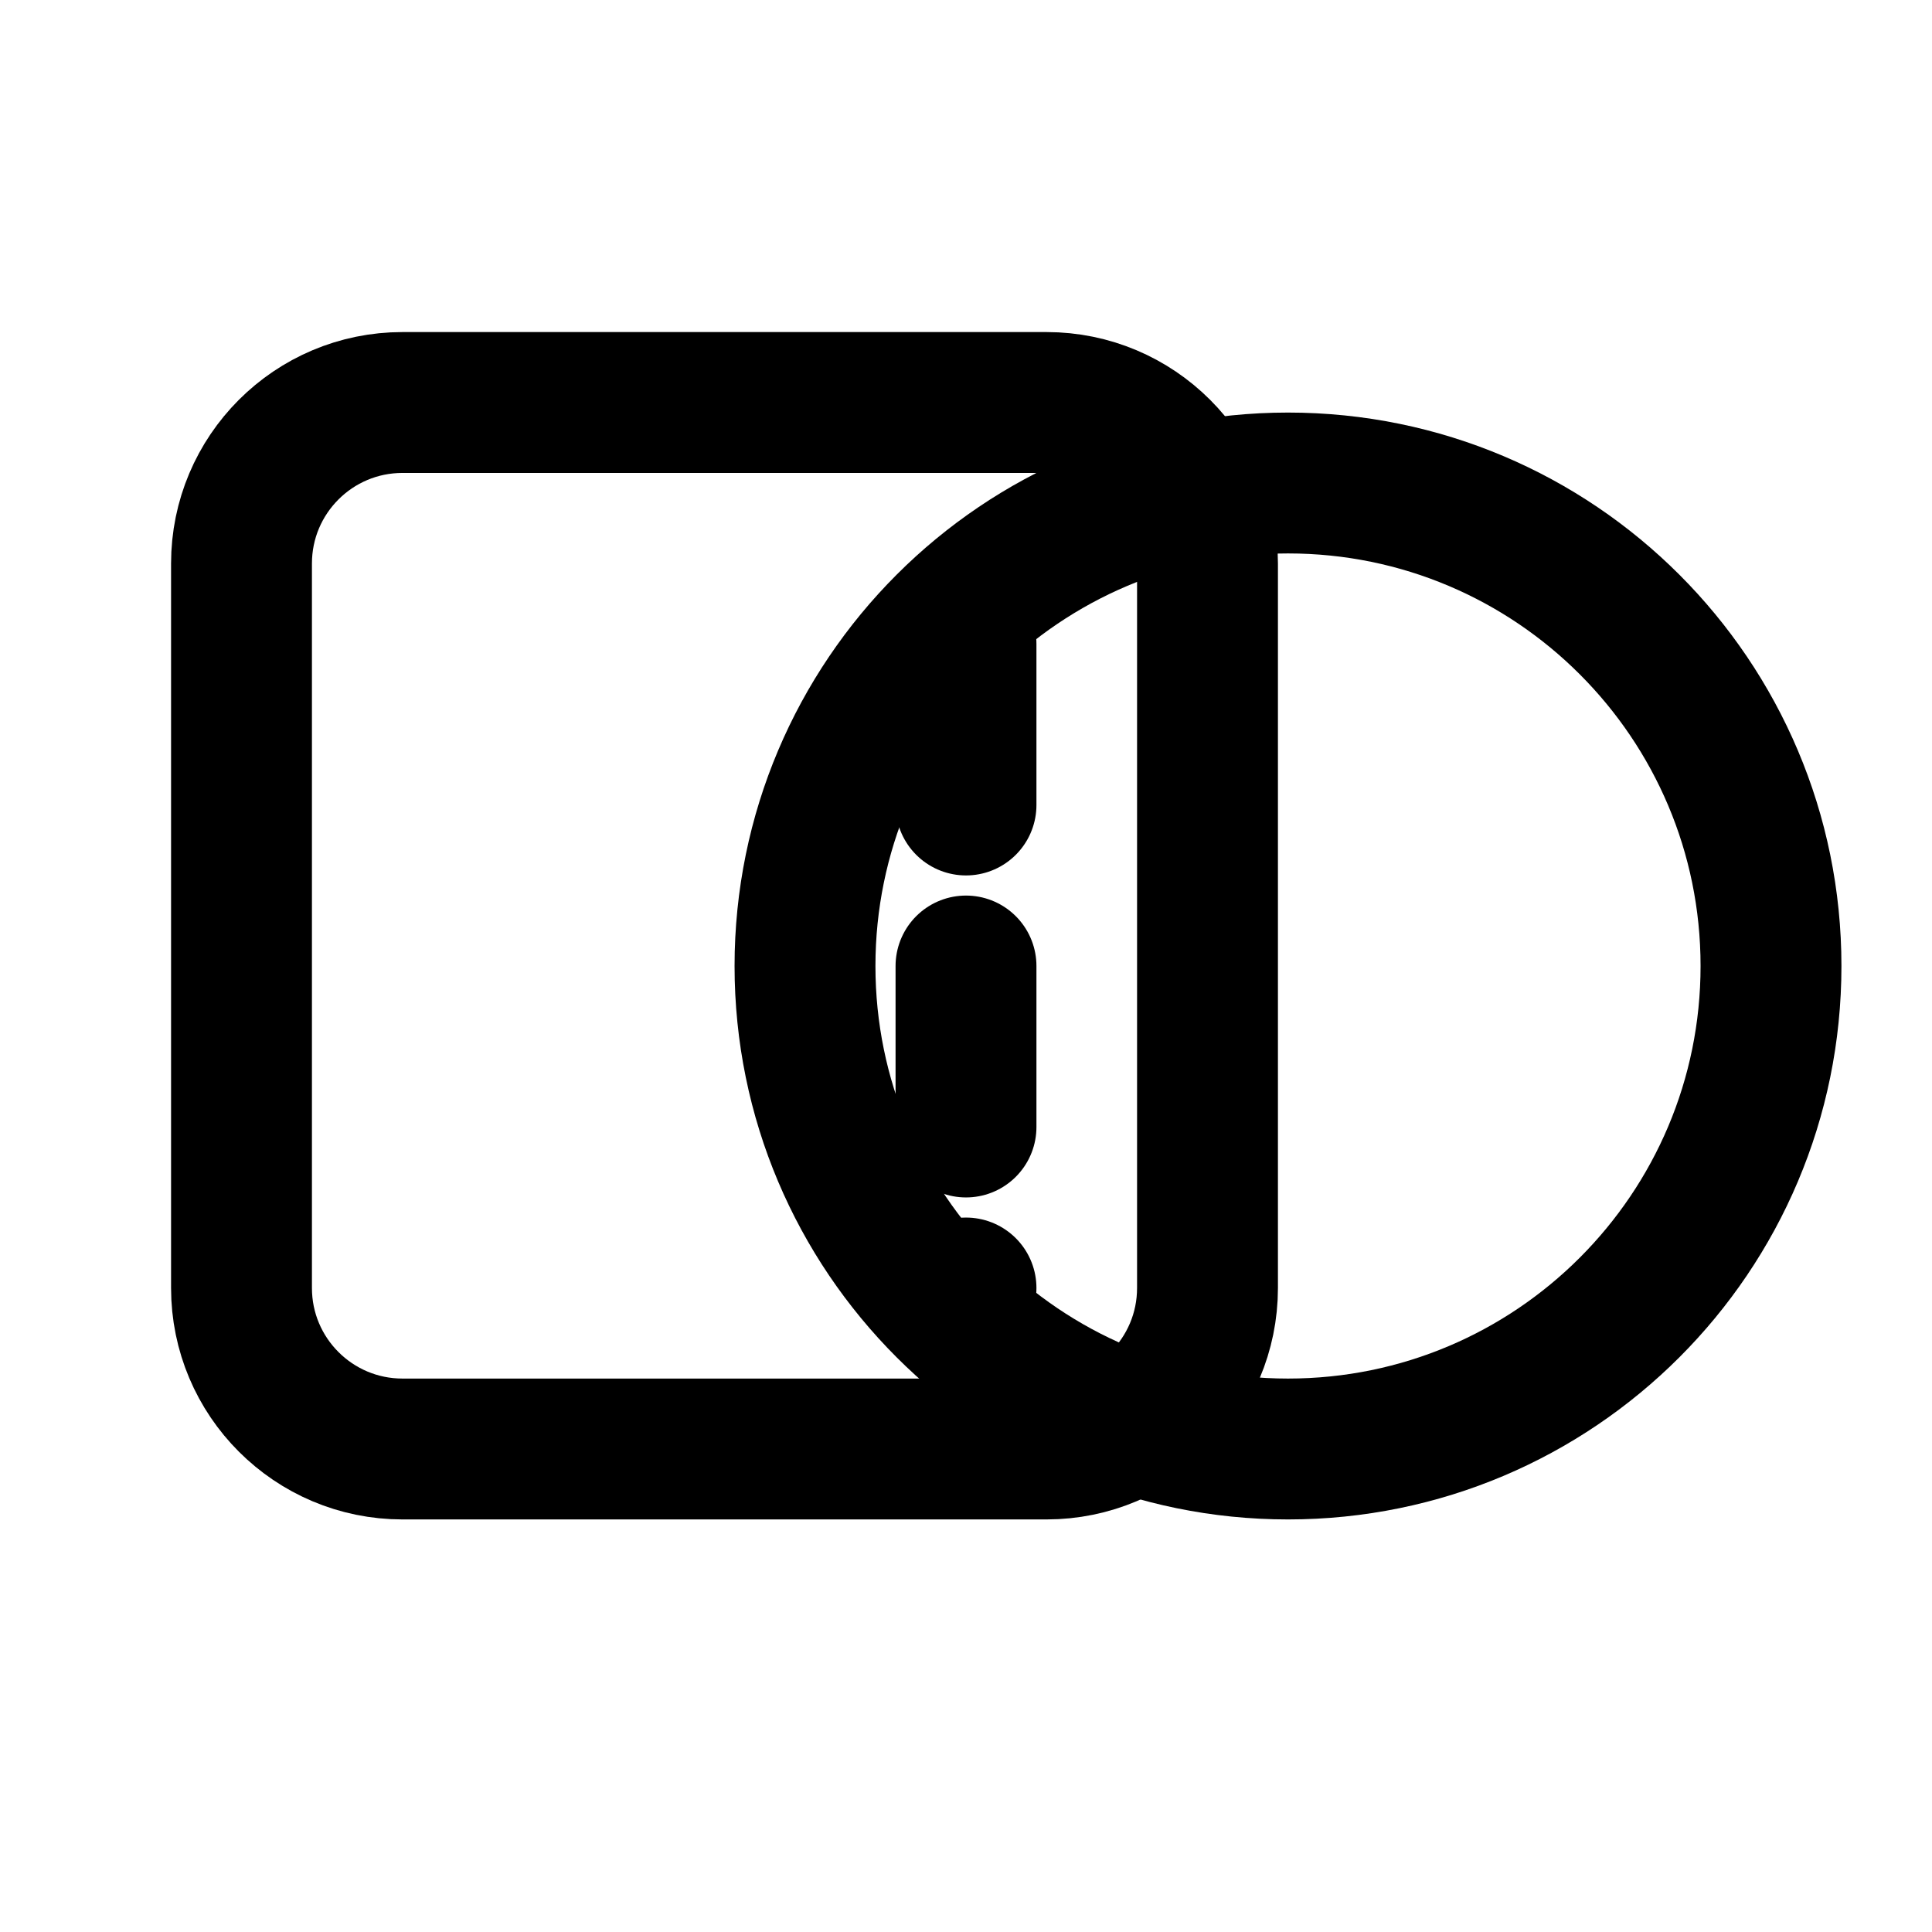
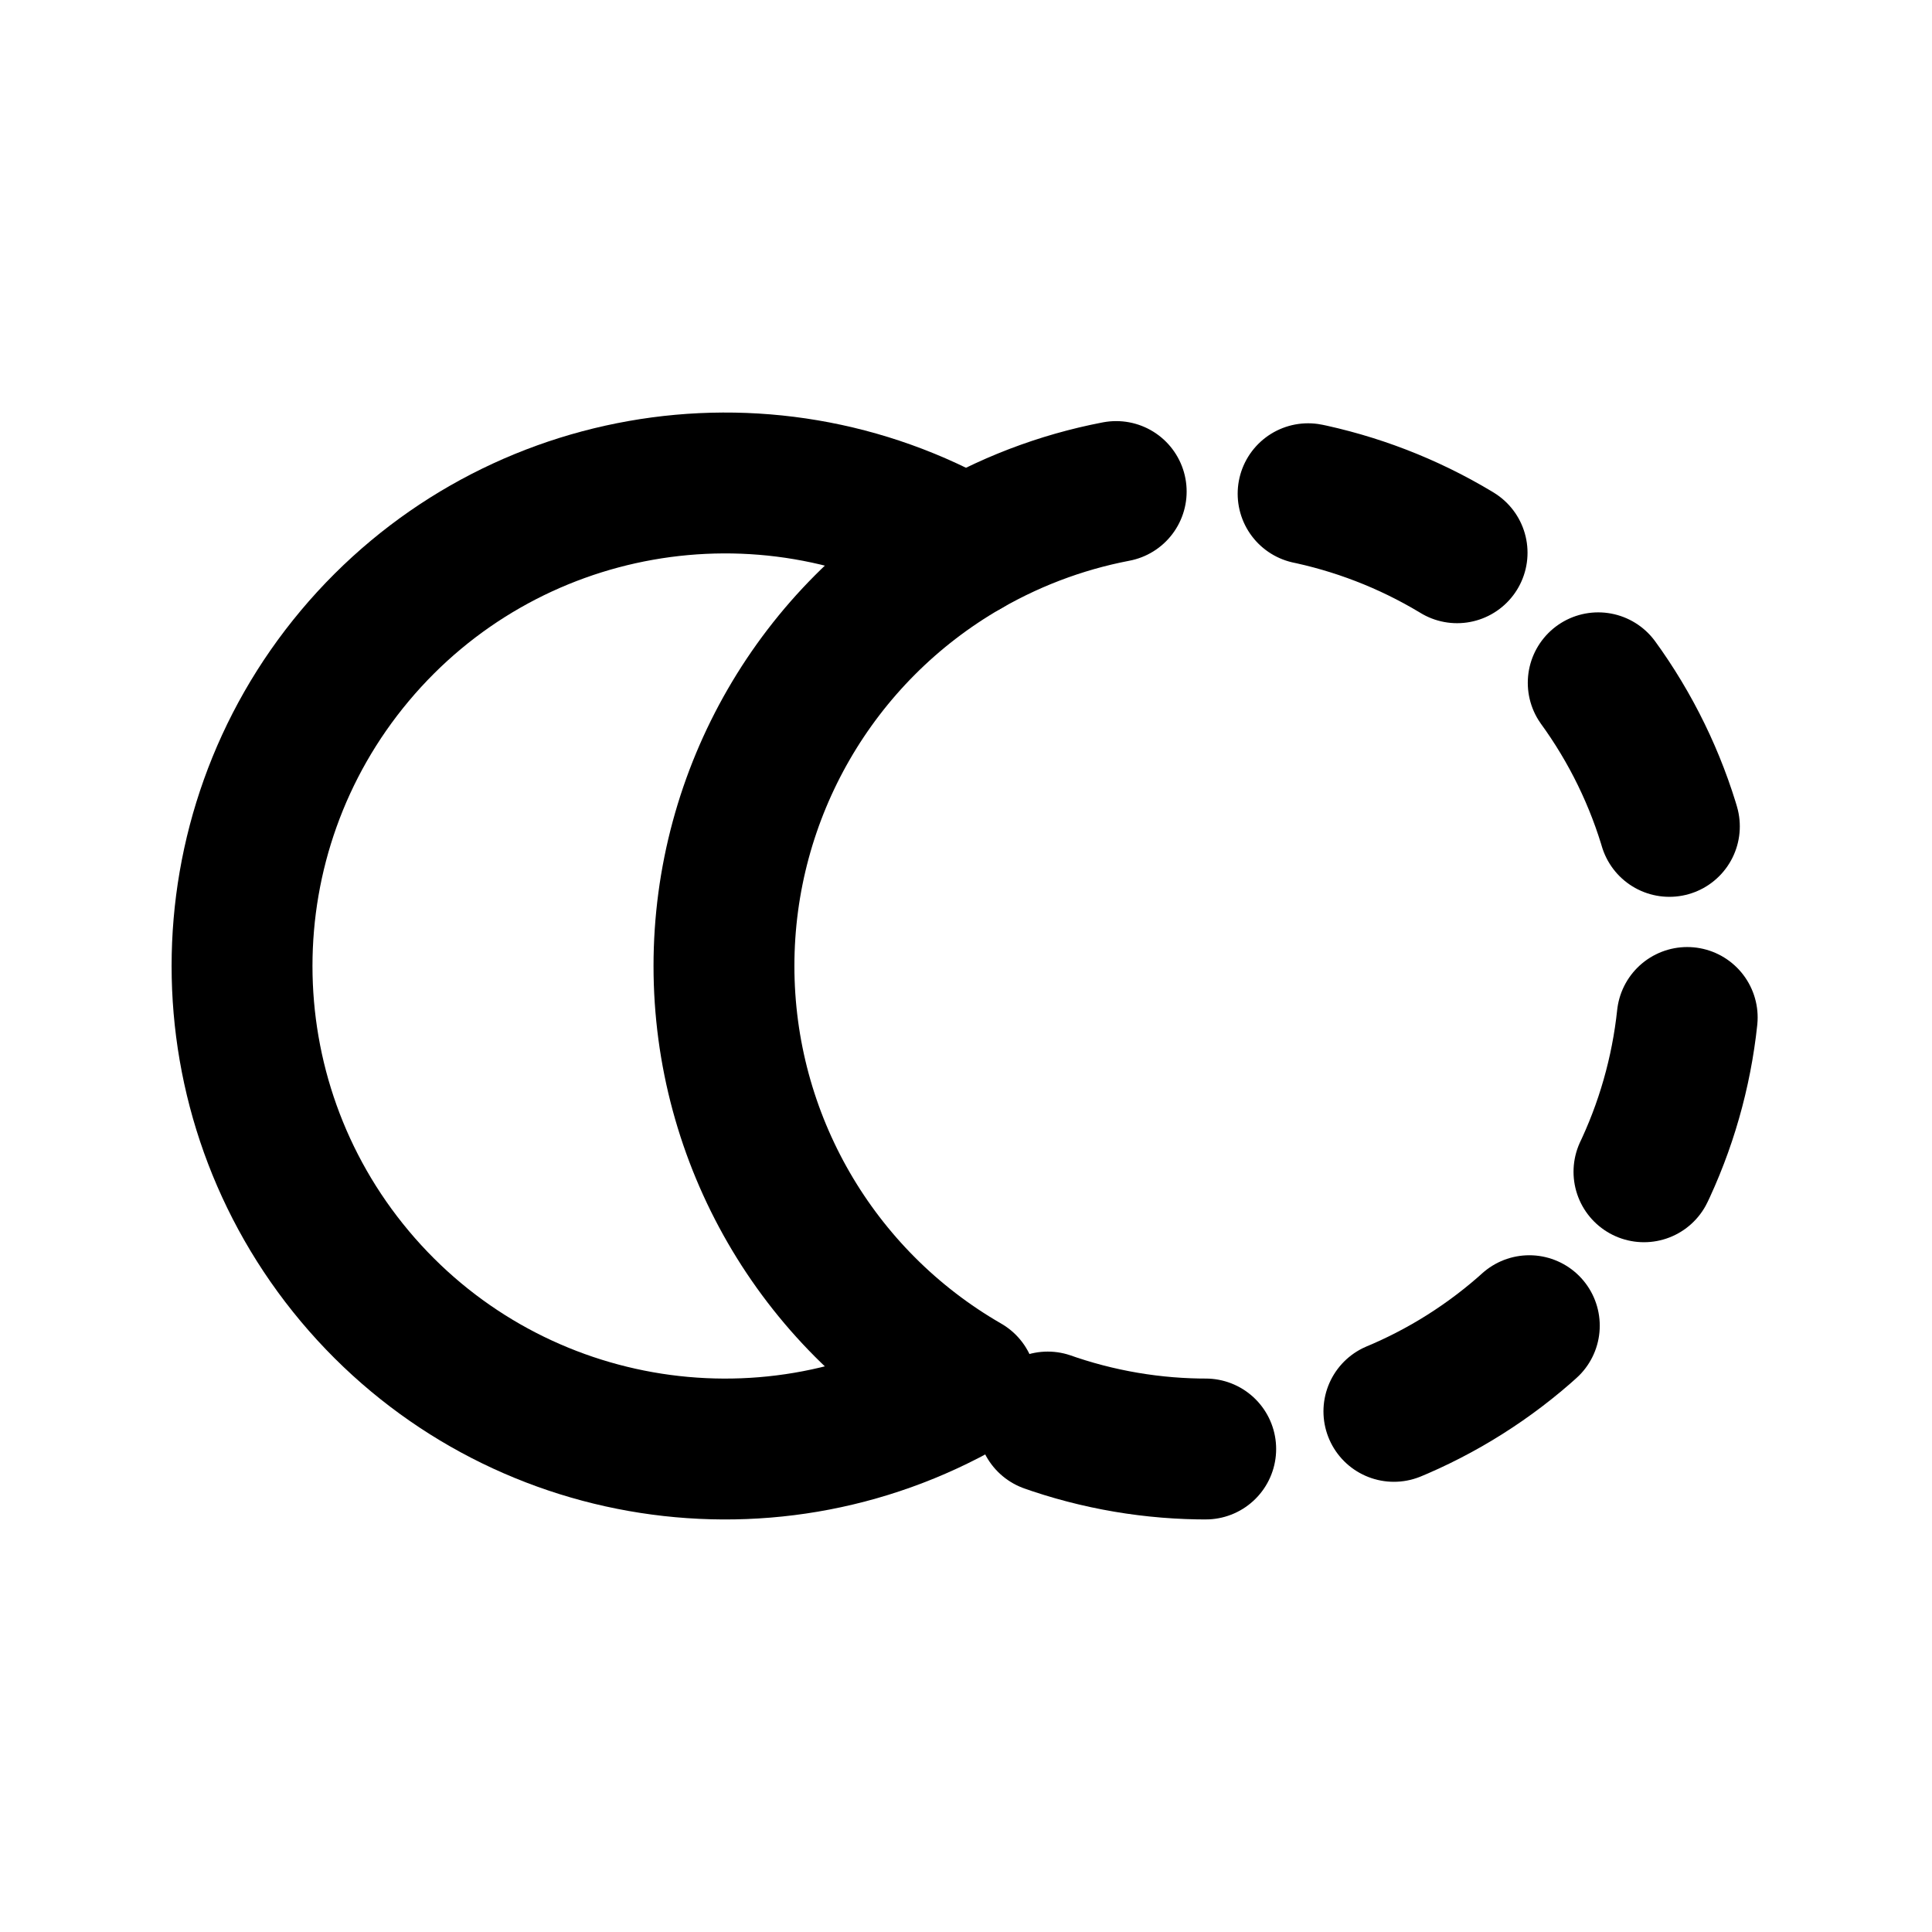
<svg xmlns="http://www.w3.org/2000/svg" viewBox="0 0 24 24" width="24" height="24" role="img" aria-label="Cut">
  <g fill="none" stroke="currentColor" stroke-width="1.75" stroke-linecap="round" stroke-linejoin="round">
-     <rect x="3" y="5" width="12" height="13" rx="2" />
+     <path d="M12 6.8A6 6 0 1 0 12 17.2A6 6 0 0 1 12 6.8z" />
  </g>
  <g fill="none" stroke="currentColor" stroke-width="1.75" stroke-linecap="round" stroke-linejoin="round">
-     <circle cx="16" cy="12" r="6" />
-   </g>
-   <g fill="none" stroke="currentColor" stroke-width="1.75" stroke-linecap="round" stroke-linejoin="round">
-     <path d="M12 8v8" stroke-dasharray="2 2" />
+     <path d="M12 6.8A6 6 0 1 1 12 17.2" stroke-dasharray="2 2.4" />
  </g>
</svg>
